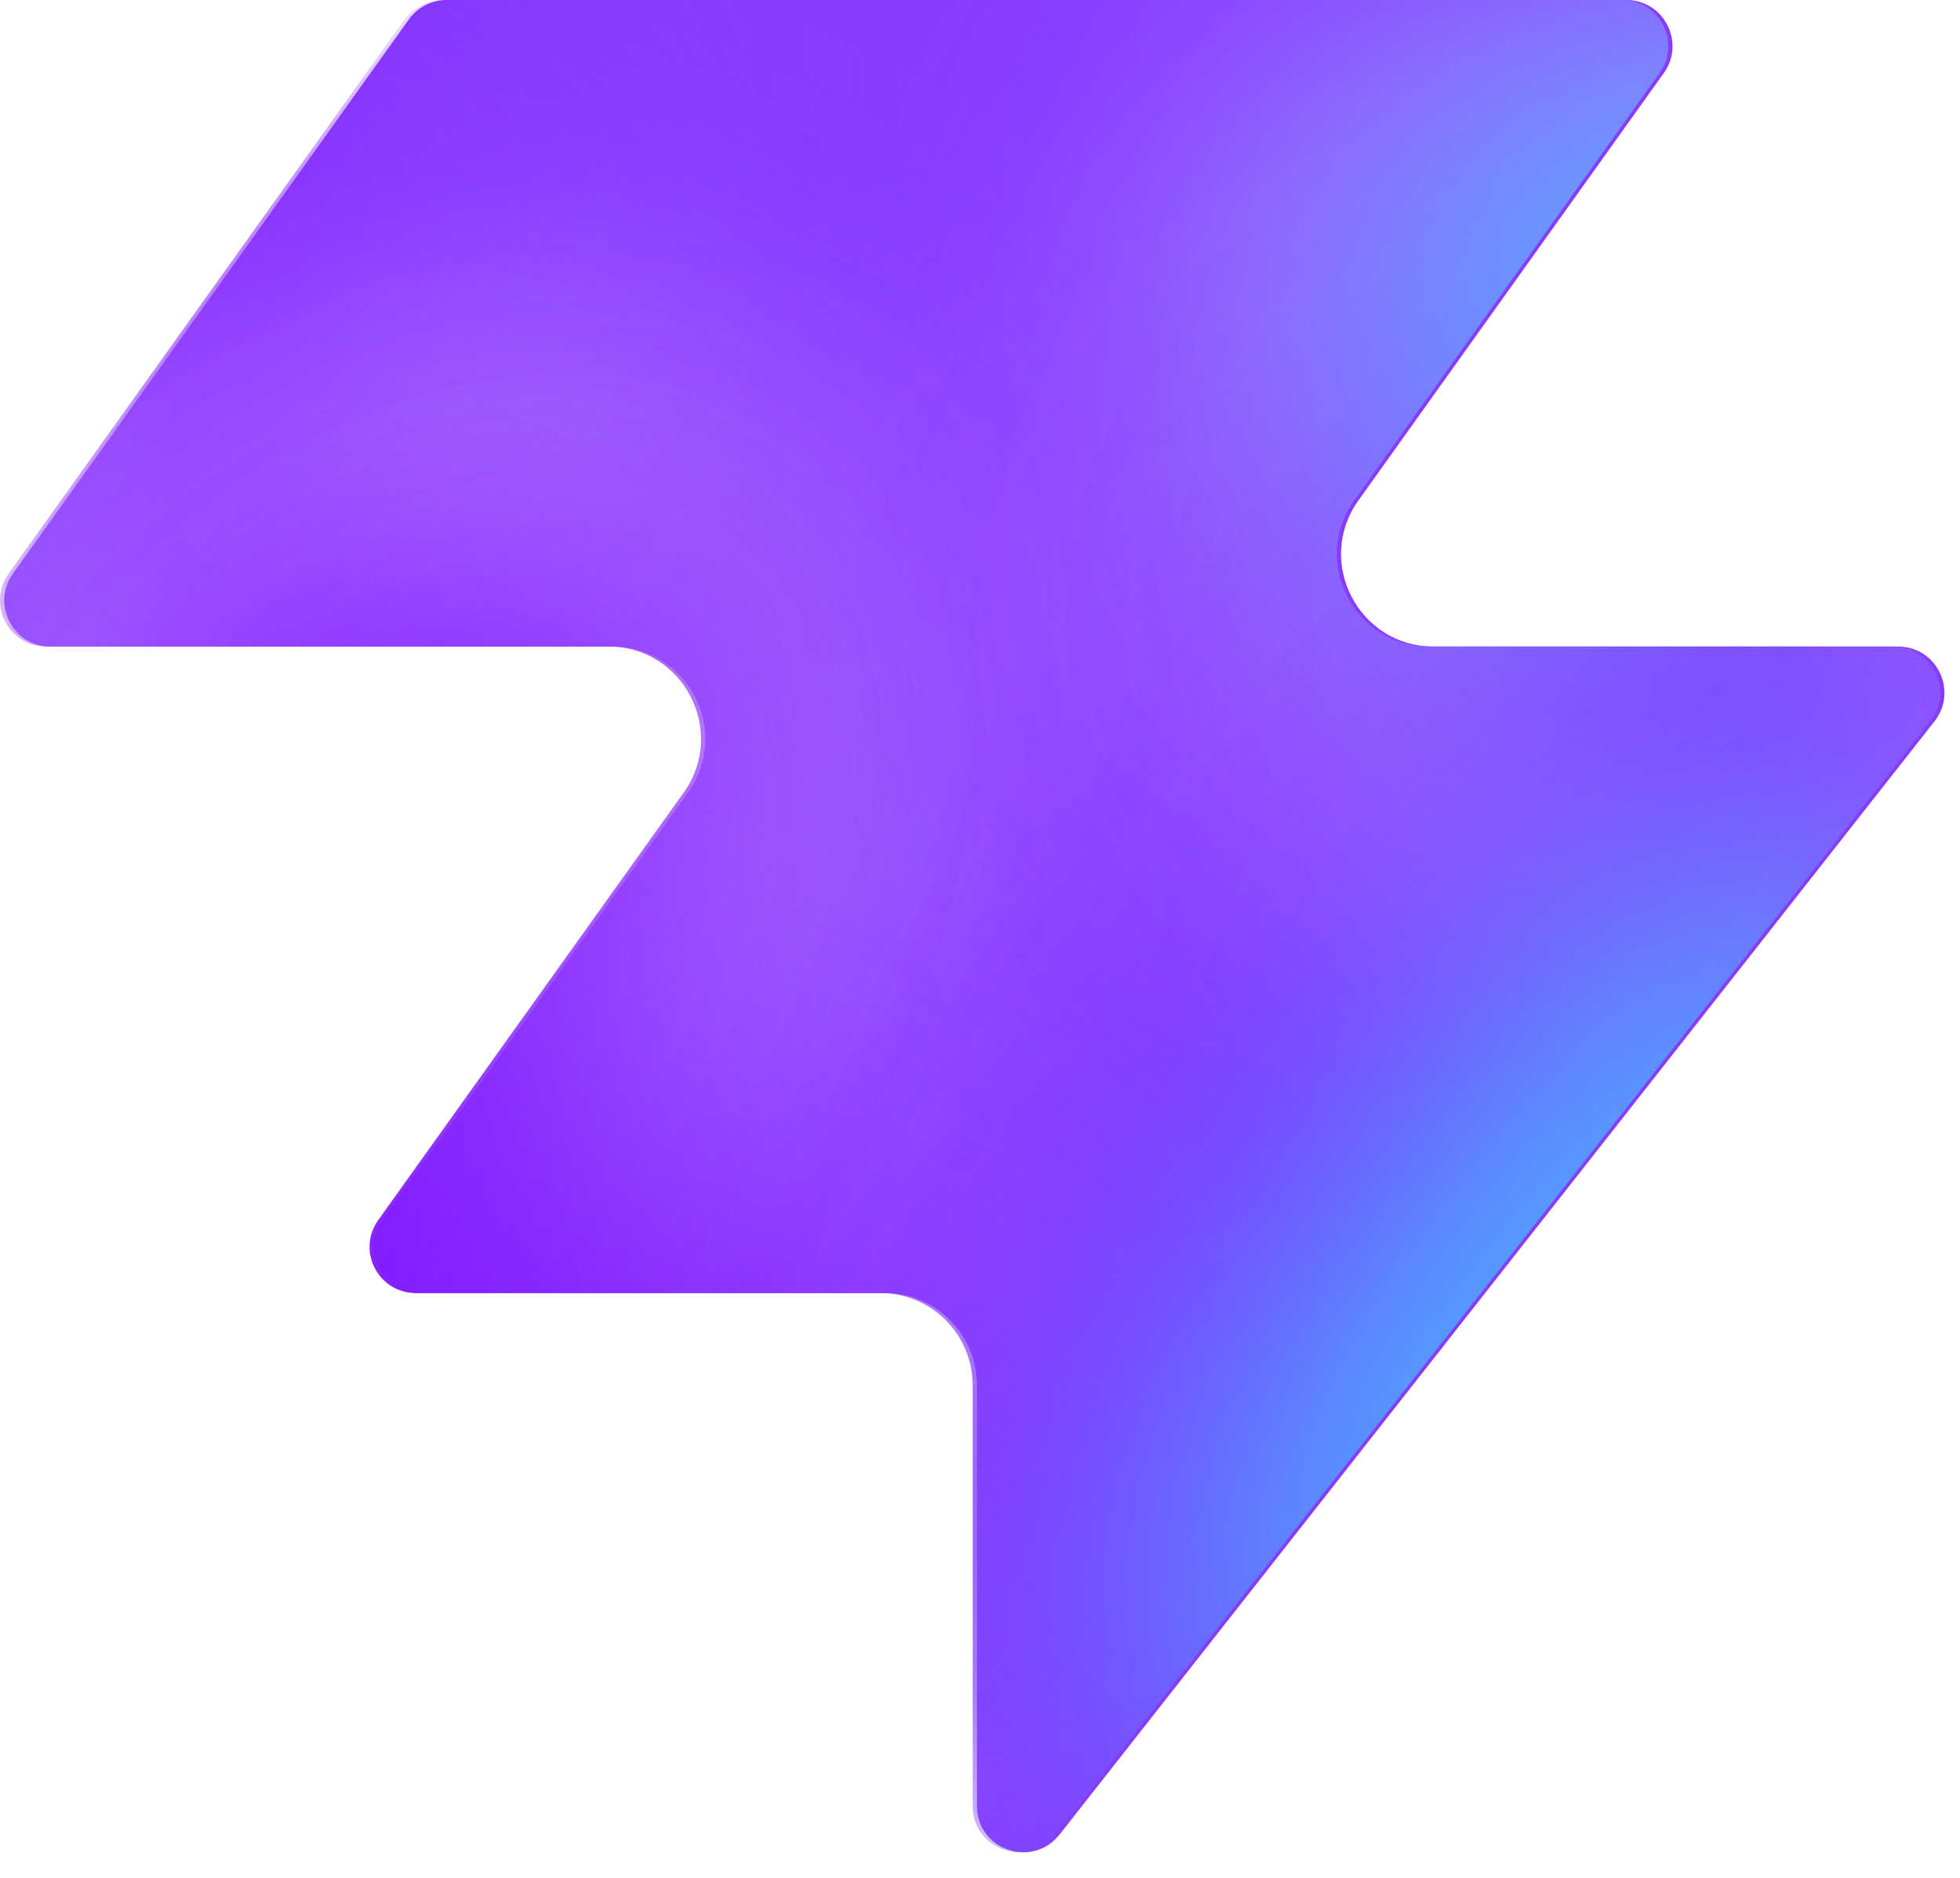
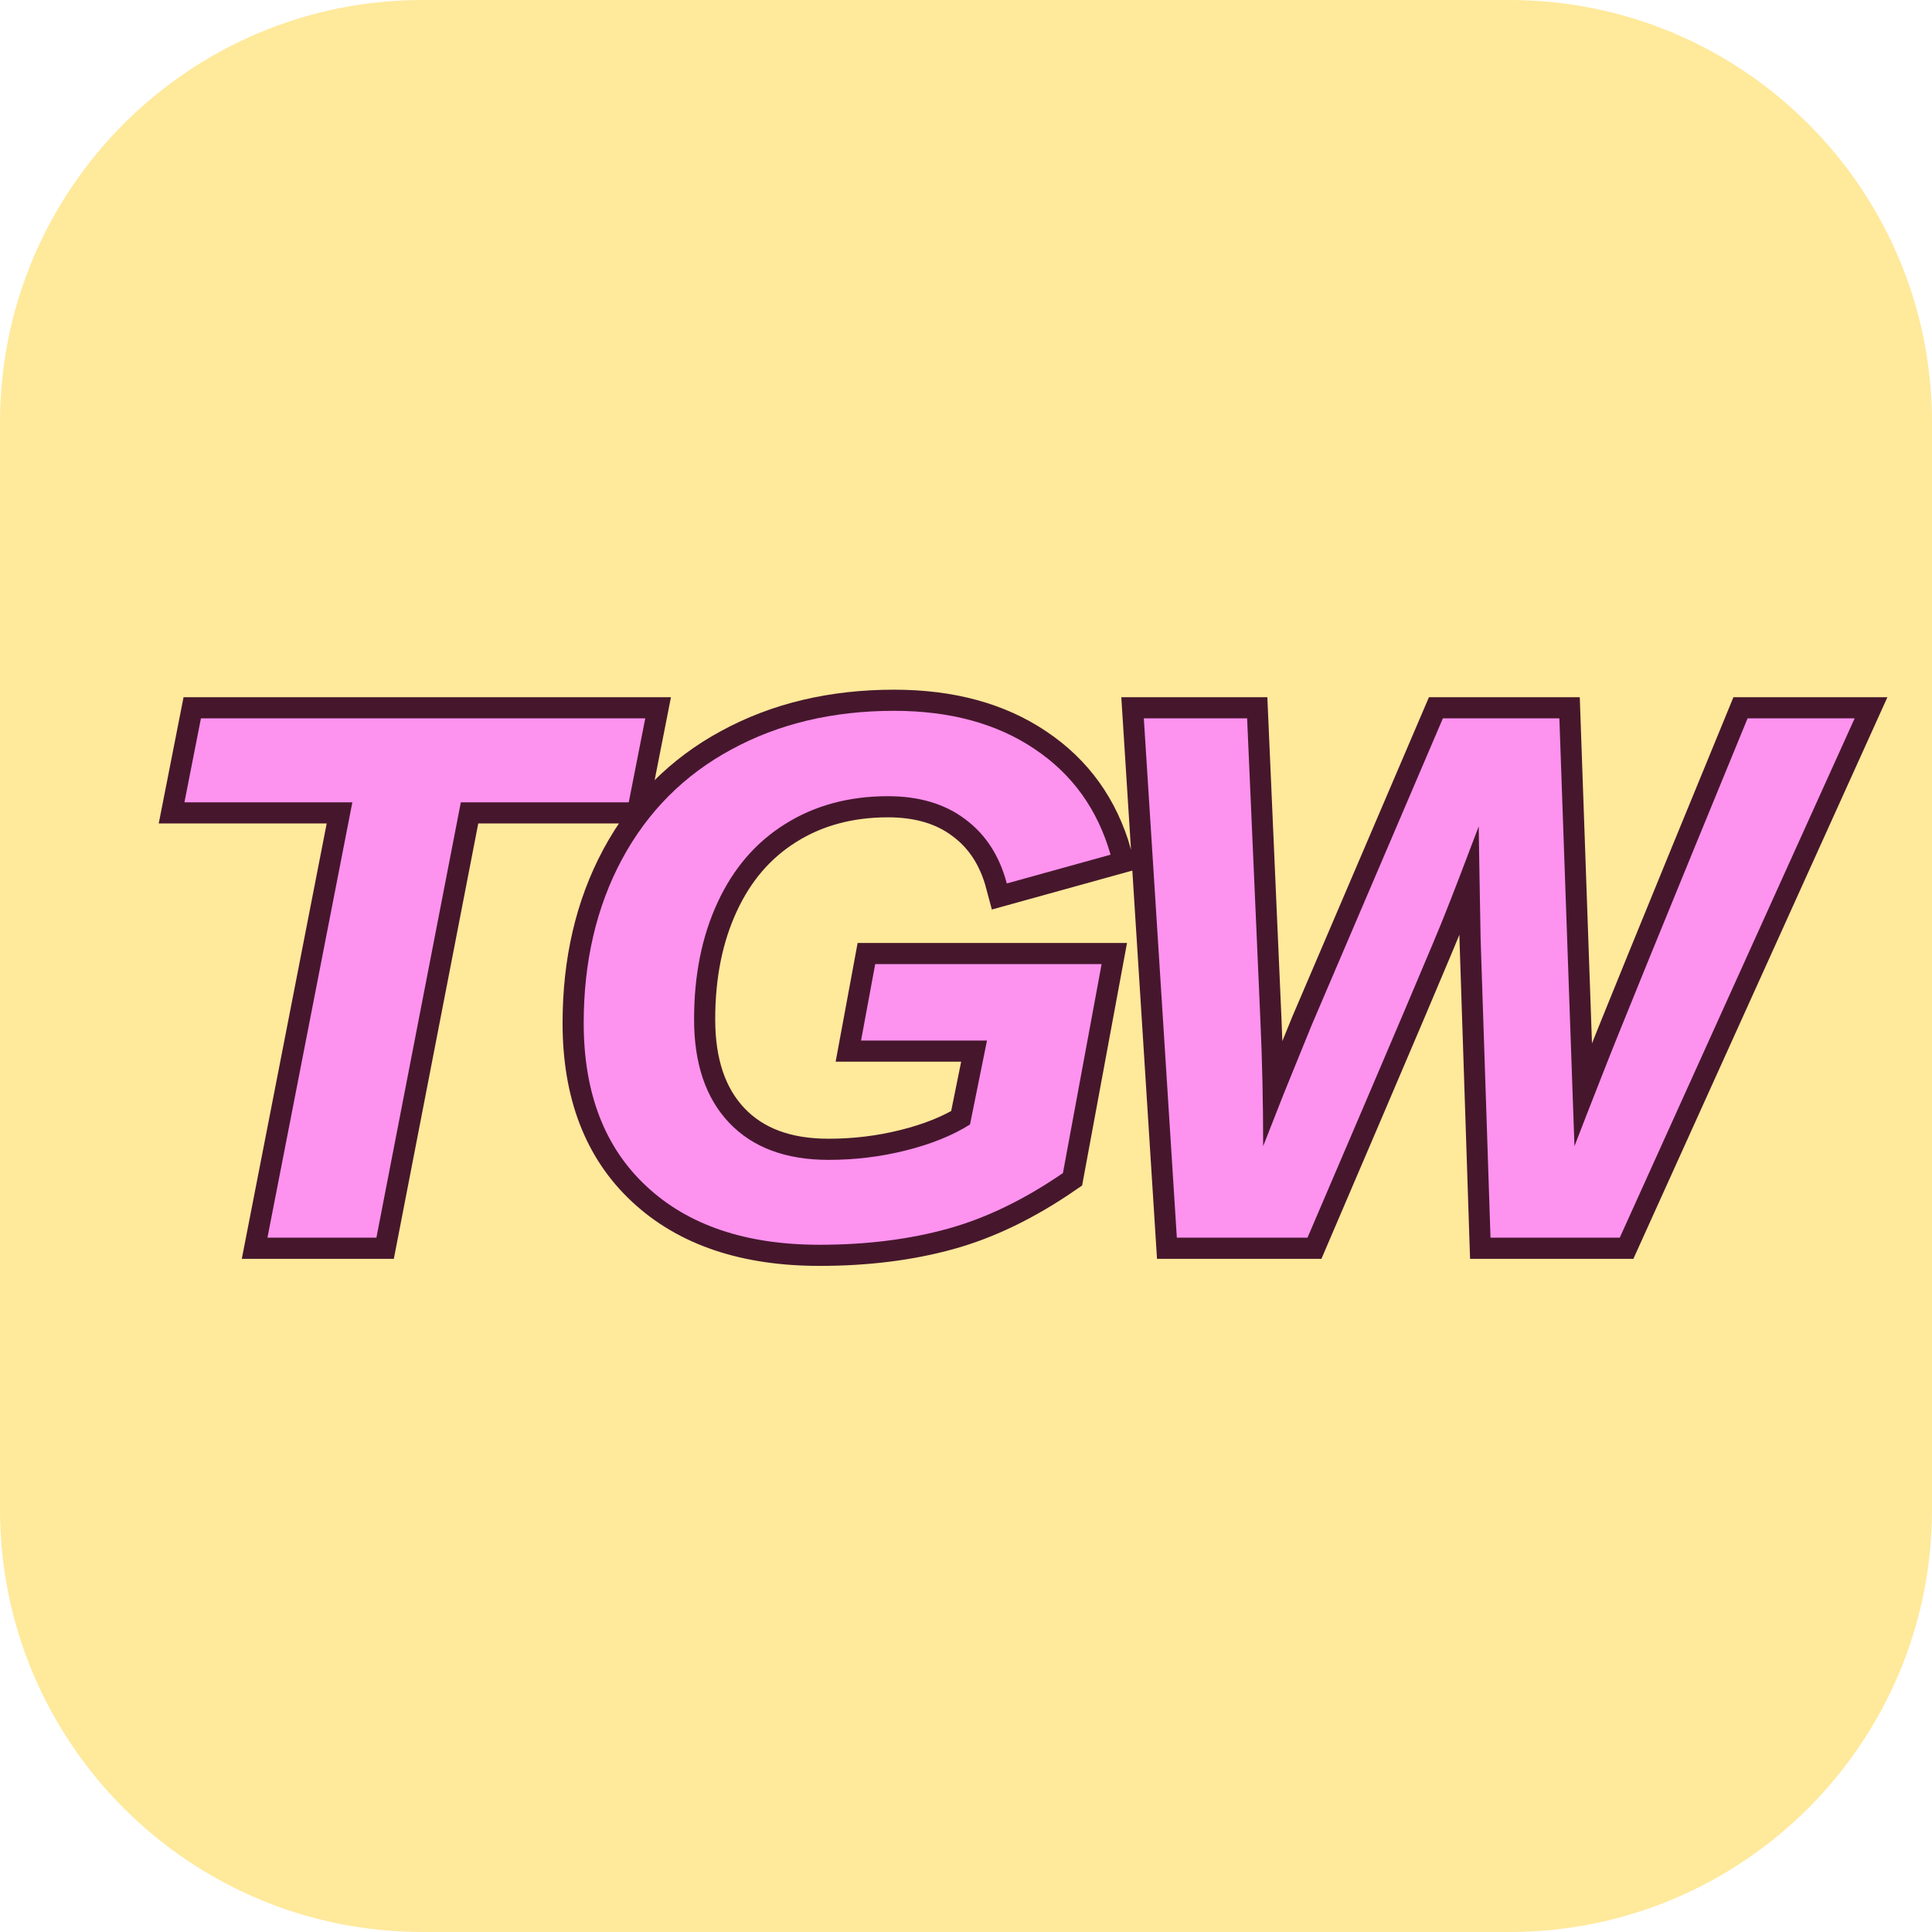
- <svg xmlns="http://www.w3.org/2000/svg" width="48" height="46" fill="none" viewBox="0 0 48 46">
-   <path fill="#863bff" d="M25.946 44.938c-.664.845-2.021.375-2.021-.698V33.937a2.26 2.26 0 0 0-2.262-2.262H10.287c-.92 0-1.456-1.04-.92-1.788l7.48-10.471c1.07-1.497 0-3.578-1.842-3.578H1.237c-.92 0-1.456-1.04-.92-1.788L10.013.474c.214-.297.556-.474.92-.474h28.894c.92 0 1.456 1.04.92 1.788l-7.48 10.471c-1.07 1.498 0 3.579 1.842 3.579h11.377c.943 0 1.473 1.088.89 1.83L25.947 44.94z" style="fill:#863bff;fill:color(display-p3 .525 .23 1);fill-opacity:1" />
-   <mask id="a" width="48" height="46" x="0" y="0" maskUnits="userSpaceOnUse" style="mask-type:alpha">
-     <path fill="#000" d="M25.842 44.938c-.664.844-2.021.375-2.021-.698V33.937a2.26 2.26 0 0 0-2.262-2.262H10.183c-.92 0-1.456-1.04-.92-1.788l7.48-10.471c1.07-1.498 0-3.579-1.842-3.579H1.133c-.92 0-1.456-1.04-.92-1.787L9.91.473c.214-.297.556-.474.92-.474h28.894c.92 0 1.456 1.04.92 1.788l-7.48 10.471c-1.07 1.498 0 3.578 1.842 3.578h11.377c.943 0 1.473 1.088.89 1.832L25.843 44.94z" style="fill:#000;fill-opacity:1" />
-   </mask>
-   <g mask="url(#a)">
-     <g filter="url(#b)">
-       <ellipse cx="5.508" cy="14.704" fill="#ede6ff" rx="5.508" ry="14.704" style="fill:#ede6ff;fill:color(display-p3 .927 .903 1);fill-opacity:1" transform="matrix(.00324 1 1 -.00324 -4.47 31.516)" />
-     </g>
-     <g filter="url(#c)">
-       <ellipse cx="10.399" cy="29.851" fill="#ede6ff" rx="10.399" ry="29.851" style="fill:#ede6ff;fill:color(display-p3 .927 .903 1);fill-opacity:1" transform="matrix(.00324 1 1 -.00324 -39.328 7.883)" />
-     </g>
-     <g filter="url(#d)">
-       <ellipse cx="5.508" cy="30.487" fill="#7e14ff" rx="5.508" ry="30.487" style="fill:#7e14ff;fill:color(display-p3 .492 .077 1);fill-opacity:1" transform="rotate(89.814 -25.913 -14.639)scale(1 -1)" />
-     </g>
-     <g filter="url(#e)">
-       <ellipse cx="5.508" cy="30.599" fill="#7e14ff" rx="5.508" ry="30.599" style="fill:#7e14ff;fill:color(display-p3 .492 .077 1);fill-opacity:1" transform="rotate(89.814 -32.644 -3.334)scale(1 -1)" />
-     </g>
-     <g filter="url(#f)">
-       <ellipse cx="5.508" cy="30.599" fill="#7e14ff" rx="5.508" ry="30.599" style="fill:#7e14ff;fill:color(display-p3 .492 .077 1);fill-opacity:1" transform="matrix(.00324 1 1 -.00324 -34.34 30.47)" />
-     </g>
-     <g filter="url(#g)">
-       <ellipse cx="14.072" cy="22.078" fill="#ede6ff" rx="14.072" ry="22.078" style="fill:#ede6ff;fill:color(display-p3 .927 .903 1);fill-opacity:1" transform="rotate(93.35 24.506 48.493)scale(-1 1)" />
-     </g>
-     <g filter="url(#h)">
-       <ellipse cx="3.47" cy="21.501" fill="#7e14ff" rx="3.47" ry="21.501" style="fill:#7e14ff;fill:color(display-p3 .492 .077 1);fill-opacity:1" transform="rotate(89.009 28.708 47.59)scale(-1 1)" />
-     </g>
-     <g filter="url(#i)">
-       <ellipse cx="3.47" cy="21.501" fill="#7e14ff" rx="3.47" ry="21.501" style="fill:#7e14ff;fill:color(display-p3 .492 .077 1);fill-opacity:1" transform="rotate(89.009 28.708 47.59)scale(-1 1)" />
-     </g>
-     <g filter="url(#j)">
-       <ellipse cx=".387" cy="8.972" fill="#7e14ff" rx="4.407" ry="29.108" style="fill:#7e14ff;fill:color(display-p3 .492 .077 1);fill-opacity:1" transform="rotate(39.51 .387 8.972)" />
-     </g>
-     <g filter="url(#k)">
-       <ellipse cx="47.523" cy="-6.092" fill="#7e14ff" rx="4.407" ry="29.108" style="fill:#7e14ff;fill:color(display-p3 .492 .077 1);fill-opacity:1" transform="rotate(37.892 47.523 -6.092)" />
-     </g>
-     <g filter="url(#l)">
-       <ellipse cx="41.412" cy="6.333" fill="#47bfff" rx="5.971" ry="9.665" style="fill:#47bfff;fill:color(display-p3 .28 .748 1);fill-opacity:1" transform="rotate(37.892 41.412 6.333)" />
-     </g>
-     <g filter="url(#m)">
-       <ellipse cx="-1.879" cy="38.332" fill="#7e14ff" rx="4.407" ry="29.108" style="fill:#7e14ff;fill:color(display-p3 .492 .077 1);fill-opacity:1" transform="rotate(37.892 -1.88 38.332)" />
-     </g>
-     <g filter="url(#n)">
-       <ellipse cx="-1.879" cy="38.332" fill="#7e14ff" rx="4.407" ry="29.108" style="fill:#7e14ff;fill:color(display-p3 .492 .077 1);fill-opacity:1" transform="rotate(37.892 -1.88 38.332)" />
-     </g>
-     <g filter="url(#o)">
-       <ellipse cx="35.651" cy="29.907" fill="#7e14ff" rx="4.407" ry="29.108" style="fill:#7e14ff;fill:color(display-p3 .492 .077 1);fill-opacity:1" transform="rotate(37.892 35.651 29.907)" />
-     </g>
-     <g filter="url(#p)">
-       <ellipse cx="38.418" cy="32.4" fill="#47bfff" rx="5.971" ry="15.297" style="fill:#47bfff;fill:color(display-p3 .28 .748 1);fill-opacity:1" transform="rotate(37.892 38.418 32.4)" />
-     </g>
-   </g>
-   <defs>
-     <filter id="b" width="60.045" height="41.654" x="-19.77" y="16.149" color-interpolation-filters="sRGB" filterUnits="userSpaceOnUse">
-       <feFlood flood-opacity="0" result="BackgroundImageFix" />
-       <feBlend in="SourceGraphic" in2="BackgroundImageFix" result="shape" />
-       <feGaussianBlur result="effect1_foregroundBlur_2002_17158" stdDeviation="7.659" />
-     </filter>
-     <filter id="c" width="90.34" height="51.437" x="-54.613" y="-7.533" color-interpolation-filters="sRGB" filterUnits="userSpaceOnUse">
-       <feFlood flood-opacity="0" result="BackgroundImageFix" />
-       <feBlend in="SourceGraphic" in2="BackgroundImageFix" result="shape" />
-       <feGaussianBlur result="effect1_foregroundBlur_2002_17158" stdDeviation="7.659" />
-     </filter>
-     <filter id="d" width="79.355" height="29.4" x="-49.64" y="2.03" color-interpolation-filters="sRGB" filterUnits="userSpaceOnUse">
-       <feFlood flood-opacity="0" result="BackgroundImageFix" />
-       <feBlend in="SourceGraphic" in2="BackgroundImageFix" result="shape" />
-       <feGaussianBlur result="effect1_foregroundBlur_2002_17158" stdDeviation="4.596" />
-     </filter>
-     <filter id="e" width="79.579" height="29.4" x="-45.045" y="20.029" color-interpolation-filters="sRGB" filterUnits="userSpaceOnUse">
-       <feFlood flood-opacity="0" result="BackgroundImageFix" />
-       <feBlend in="SourceGraphic" in2="BackgroundImageFix" result="shape" />
-       <feGaussianBlur result="effect1_foregroundBlur_2002_17158" stdDeviation="4.596" />
-     </filter>
-     <filter id="f" width="79.579" height="29.4" x="-43.513" y="21.178" color-interpolation-filters="sRGB" filterUnits="userSpaceOnUse">
-       <feFlood flood-opacity="0" result="BackgroundImageFix" />
-       <feBlend in="SourceGraphic" in2="BackgroundImageFix" result="shape" />
-       <feGaussianBlur result="effect1_foregroundBlur_2002_17158" stdDeviation="4.596" />
-     </filter>
-     <filter id="g" width="74.749" height="58.852" x="15.756" y="-17.901" color-interpolation-filters="sRGB" filterUnits="userSpaceOnUse">
-       <feFlood flood-opacity="0" result="BackgroundImageFix" />
-       <feBlend in="SourceGraphic" in2="BackgroundImageFix" result="shape" />
-       <feGaussianBlur result="effect1_foregroundBlur_2002_17158" stdDeviation="7.659" />
-     </filter>
-     <filter id="h" width="61.377" height="25.362" x="23.548" y="2.284" color-interpolation-filters="sRGB" filterUnits="userSpaceOnUse">
-       <feFlood flood-opacity="0" result="BackgroundImageFix" />
-       <feBlend in="SourceGraphic" in2="BackgroundImageFix" result="shape" />
-       <feGaussianBlur result="effect1_foregroundBlur_2002_17158" stdDeviation="4.596" />
-     </filter>
-     <filter id="i" width="61.377" height="25.362" x="23.548" y="2.284" color-interpolation-filters="sRGB" filterUnits="userSpaceOnUse">
-       <feFlood flood-opacity="0" result="BackgroundImageFix" />
-       <feBlend in="SourceGraphic" in2="BackgroundImageFix" result="shape" />
-       <feGaussianBlur result="effect1_foregroundBlur_2002_17158" stdDeviation="4.596" />
-     </filter>
-     <filter id="j" width="56.045" height="63.649" x="-27.636" y="-22.853" color-interpolation-filters="sRGB" filterUnits="userSpaceOnUse">
-       <feFlood flood-opacity="0" result="BackgroundImageFix" />
-       <feBlend in="SourceGraphic" in2="BackgroundImageFix" result="shape" />
-       <feGaussianBlur result="effect1_foregroundBlur_2002_17158" stdDeviation="4.596" />
-     </filter>
-     <filter id="k" width="54.814" height="64.646" x="20.116" y="-38.415" color-interpolation-filters="sRGB" filterUnits="userSpaceOnUse">
-       <feFlood flood-opacity="0" result="BackgroundImageFix" />
-       <feBlend in="SourceGraphic" in2="BackgroundImageFix" result="shape" />
-       <feGaussianBlur result="effect1_foregroundBlur_2002_17158" stdDeviation="4.596" />
-     </filter>
-     <filter id="l" width="33.541" height="35.313" x="24.641" y="-11.323" color-interpolation-filters="sRGB" filterUnits="userSpaceOnUse">
-       <feFlood flood-opacity="0" result="BackgroundImageFix" />
-       <feBlend in="SourceGraphic" in2="BackgroundImageFix" result="shape" />
-       <feGaussianBlur result="effect1_foregroundBlur_2002_17158" stdDeviation="4.596" />
-     </filter>
-     <filter id="m" width="54.814" height="64.646" x="-29.286" y="6.009" color-interpolation-filters="sRGB" filterUnits="userSpaceOnUse">
-       <feFlood flood-opacity="0" result="BackgroundImageFix" />
-       <feBlend in="SourceGraphic" in2="BackgroundImageFix" result="shape" />
-       <feGaussianBlur result="effect1_foregroundBlur_2002_17158" stdDeviation="4.596" />
-     </filter>
-     <filter id="n" width="54.814" height="64.646" x="-29.286" y="6.009" color-interpolation-filters="sRGB" filterUnits="userSpaceOnUse">
-       <feFlood flood-opacity="0" result="BackgroundImageFix" />
-       <feBlend in="SourceGraphic" in2="BackgroundImageFix" result="shape" />
-       <feGaussianBlur result="effect1_foregroundBlur_2002_17158" stdDeviation="4.596" />
-     </filter>
-     <filter id="o" width="54.814" height="64.646" x="8.244" y="-2.416" color-interpolation-filters="sRGB" filterUnits="userSpaceOnUse">
-       <feFlood flood-opacity="0" result="BackgroundImageFix" />
-       <feBlend in="SourceGraphic" in2="BackgroundImageFix" result="shape" />
-       <feGaussianBlur result="effect1_foregroundBlur_2002_17158" stdDeviation="4.596" />
-     </filter>
-     <filter id="p" width="39.409" height="43.623" x="18.713" y="10.588" color-interpolation-filters="sRGB" filterUnits="userSpaceOnUse">
-       <feFlood flood-opacity="0" result="BackgroundImageFix" />
-       <feBlend in="SourceGraphic" in2="BackgroundImageFix" result="shape" />
-       <feGaussianBlur result="effect1_foregroundBlur_2002_17158" stdDeviation="4.596" />
-     </filter>
-   </defs>
+ <svg xmlns="http://www.w3.org/2000/svg" width="64" height="64" viewBox="0 0 64 64">
+   <rect width="64" height="64" rx="14" fill="#FFE99B" />
+   <text x="32" y="41" text-anchor="middle" font-family="'Arial Black','Helvetica Neue',Arial,sans-serif" font-weight="900" font-size="25" font-style="italic" letter-spacing="-1.5" fill="#FD92EF" stroke="#46172C" stroke-width="1.4" paint-order="stroke">TGW</text>
</svg>
